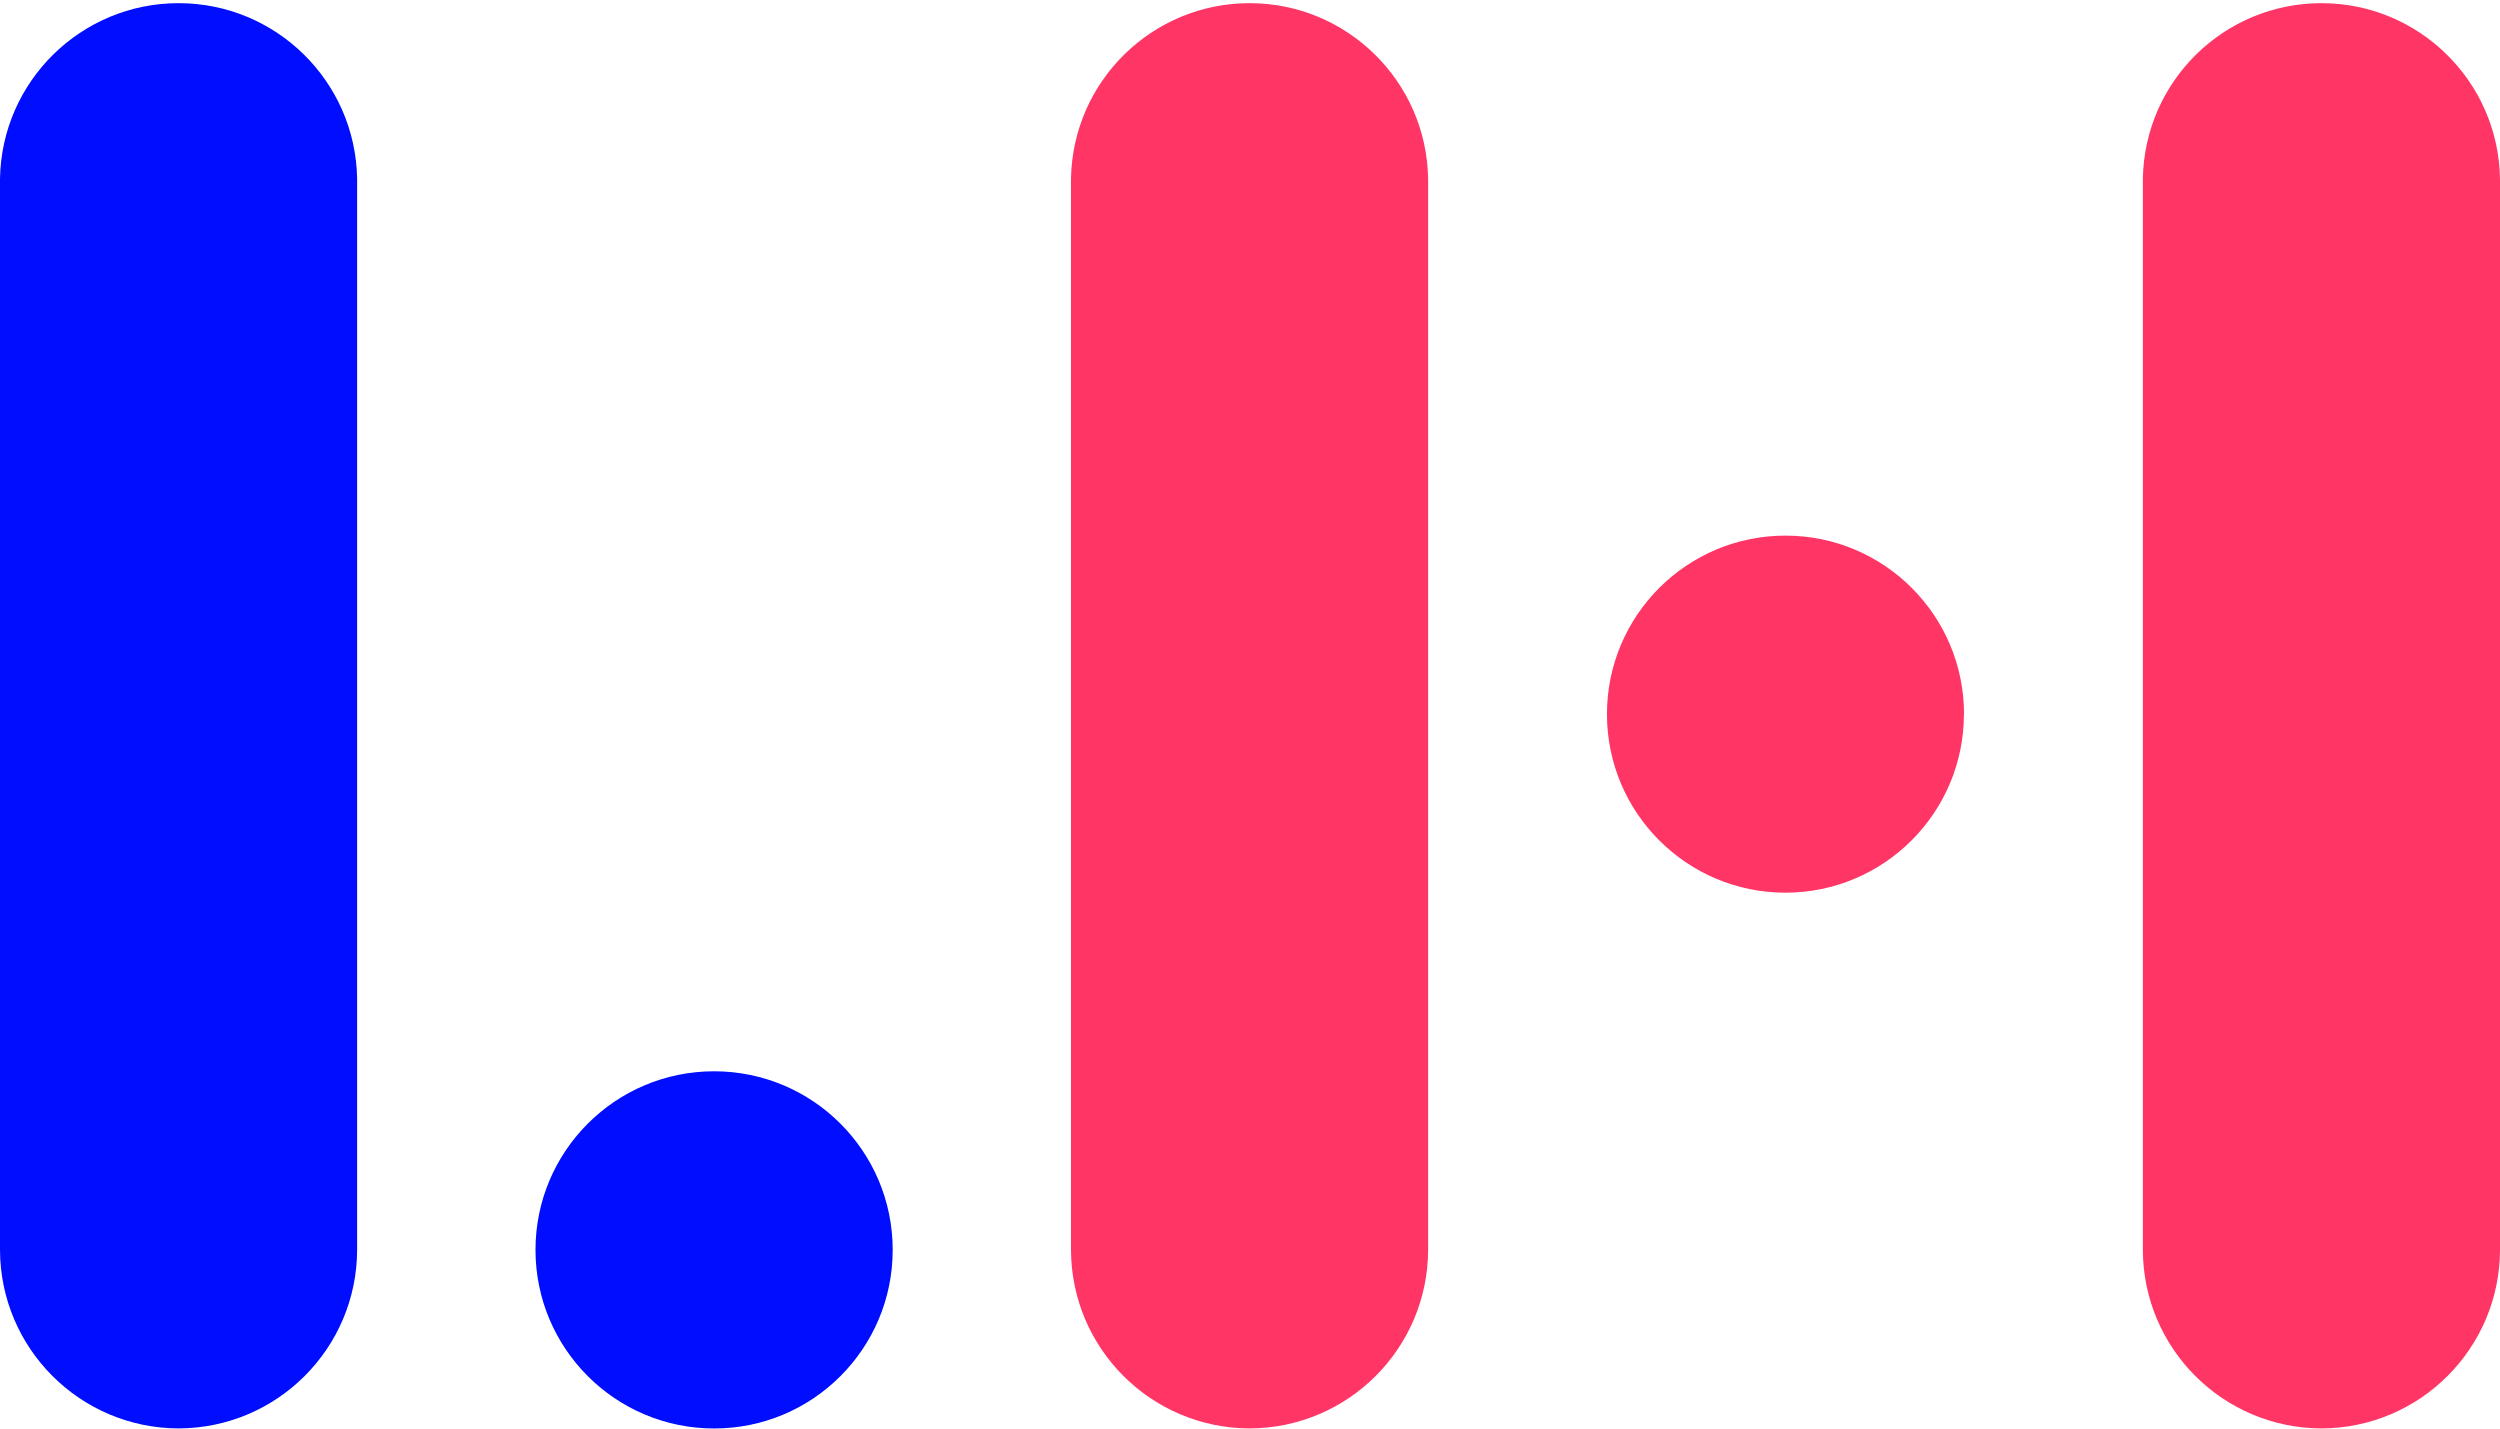
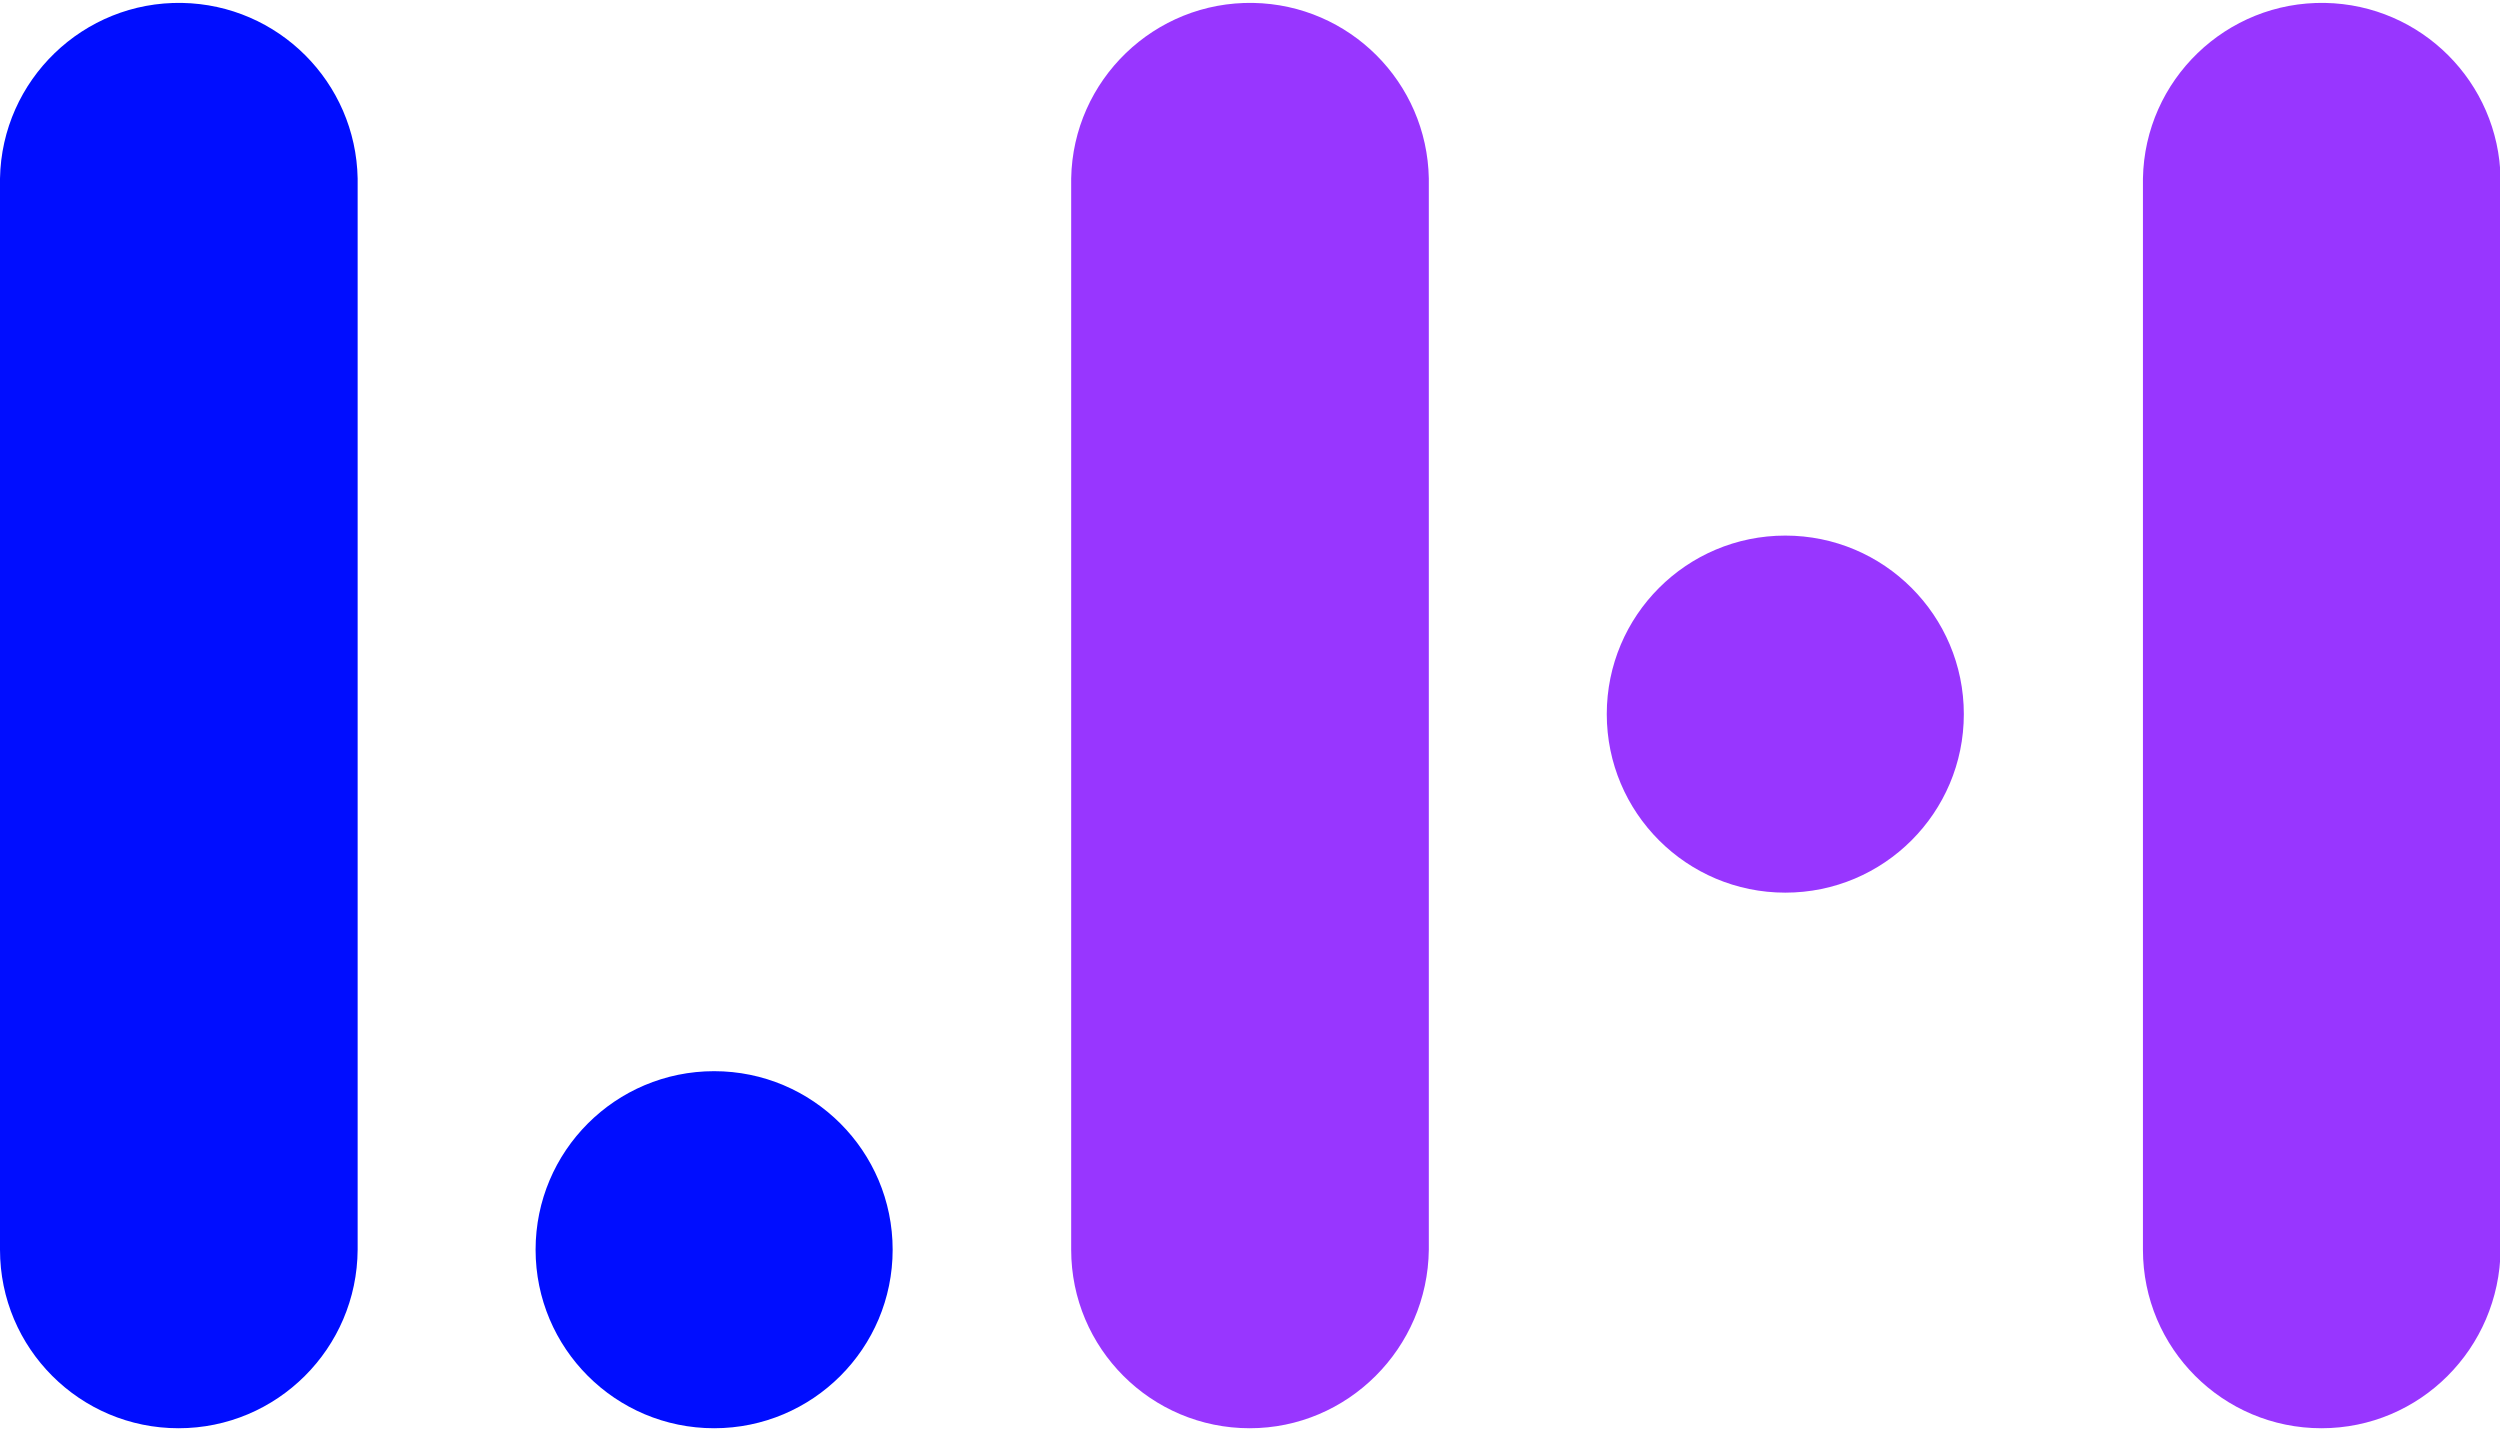
- <svg xmlns="http://www.w3.org/2000/svg" viewBox="0 0 428.48 244.83">
-   <defs>
-     <style>.a{fill:#000dff;}.b{fill:#ff3566;}</style>
-   </defs>
-   <path class="a" d="M30.6,244.82h0A30.69,30.69,0,0,1,0,214.22V30.6a30.61,30.61,0,0,1,61.21,0V214.22a30.69,30.69,0,0,1-30.61,30.6" />
-   <path class="a" d="M153,214.22a30.61,30.61,0,1,0-30.61,30.61A30.6,30.6,0,0,0,153,214.22" />
-   <path class="b" d="M336.62,122.43A30.6,30.6,0,1,0,306,153a30.61,30.61,0,0,0,30.6-30.6" />
-   <path class="b" d="M214.16,244.82h0a30.69,30.69,0,0,1-30.6-30.6V30.6a30.61,30.61,0,0,1,61.21,0V214.22a30.69,30.69,0,0,1-30.61,30.6" />
-   <path class="b" d="M397.88,244.82h0a30.69,30.69,0,0,1-30.61-30.6V30.6a30.61,30.61,0,0,1,61.21,0V214.22a30.69,30.69,0,0,1-30.6,30.6" />
+ <svg xmlns="http://www.w3.org/2000/svg" version="1.1" id="Layer_1" x="0px" y="0px" viewBox="0 0 428.5 244.8" style="enable-background:new 0 0 428.5 244.8;" xml:space="preserve">
+   <style type="text/css">
+ 	.st0{fill:#000DFF;}
+ 	.st1{fill:#9836FF;}
+ </style>
+   <path class="st0" d="M30.6,244.8L30.6,244.8C13.7,244.8,0,231.1,0,214.2V30.6C0.3,13.7,14.3,0.2,31.2,0.5  c16.5,0.3,29.8,13.6,30.1,30.1v183.6C61.2,231.1,47.5,244.8,30.6,244.8" />
+   <path class="st0" d="M153,214.2c0-16.9-13.7-30.6-30.6-30.6s-30.6,13.7-30.6,30.6s13.7,30.6,30.6,30.6  C139.3,244.8,153,231.1,153,214.2C153,214.2,153,214.2,153,214.2" />
+   <path class="st1" d="M336.6,122.4c0-16.9-13.7-30.6-30.6-30.6c-16.9,0-30.6,13.7-30.6,30.6c0,16.9,13.7,30.6,30.6,30.6c0,0,0,0,0,0  C322.9,153,336.6,139.3,336.6,122.4" />
+   <path class="st1" d="M214.2,244.8L214.2,244.8c-16.9,0-30.6-13.7-30.6-30.6V30.6c0.3-16.9,14.3-30.4,31.2-30.1  c16.5,0.3,29.8,13.6,30.1,30.1v183.6C244.7,231.1,231,244.8,214.2,244.8" />
+   <path class="st1" d="M397.9,244.8L397.9,244.8c-16.9,0-30.6-13.7-30.6-30.6V30.6c0.3-16.9,14.3-30.4,31.2-30.1  c16.5,0.3,29.8,13.6,30.1,30.1v183.6C428.4,231.1,414.8,244.8,397.9,244.8" />
</svg>
